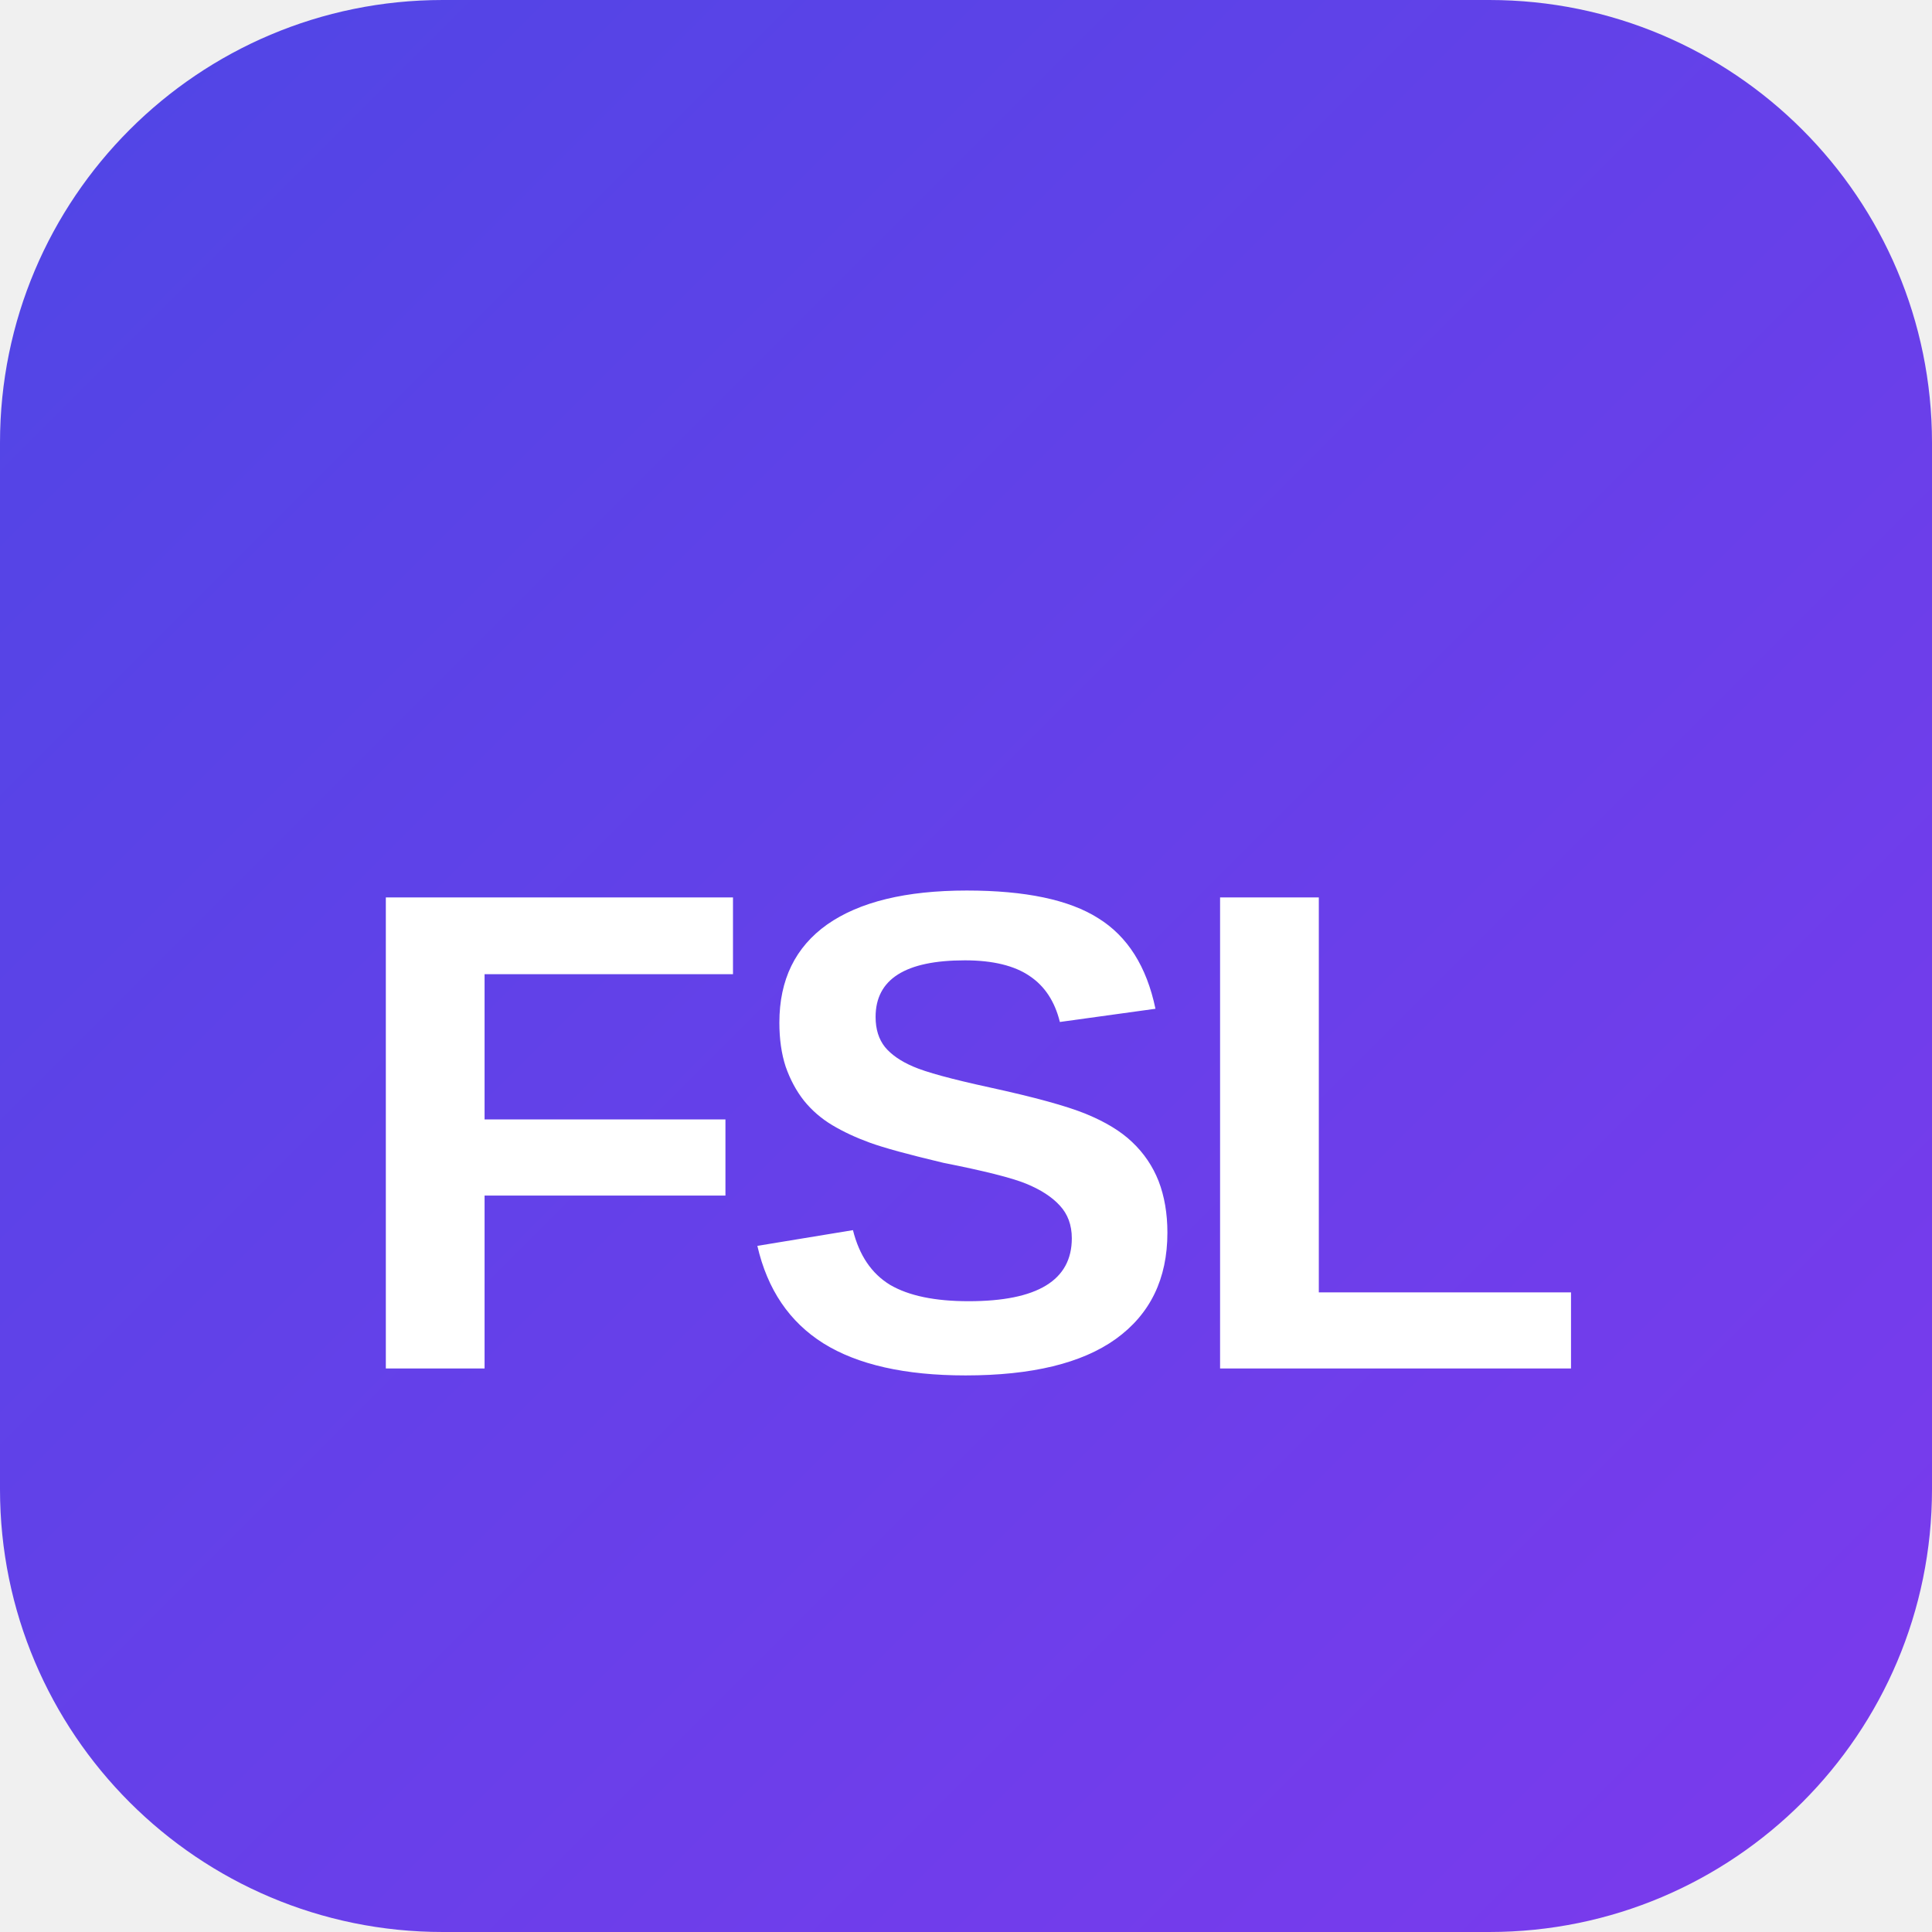
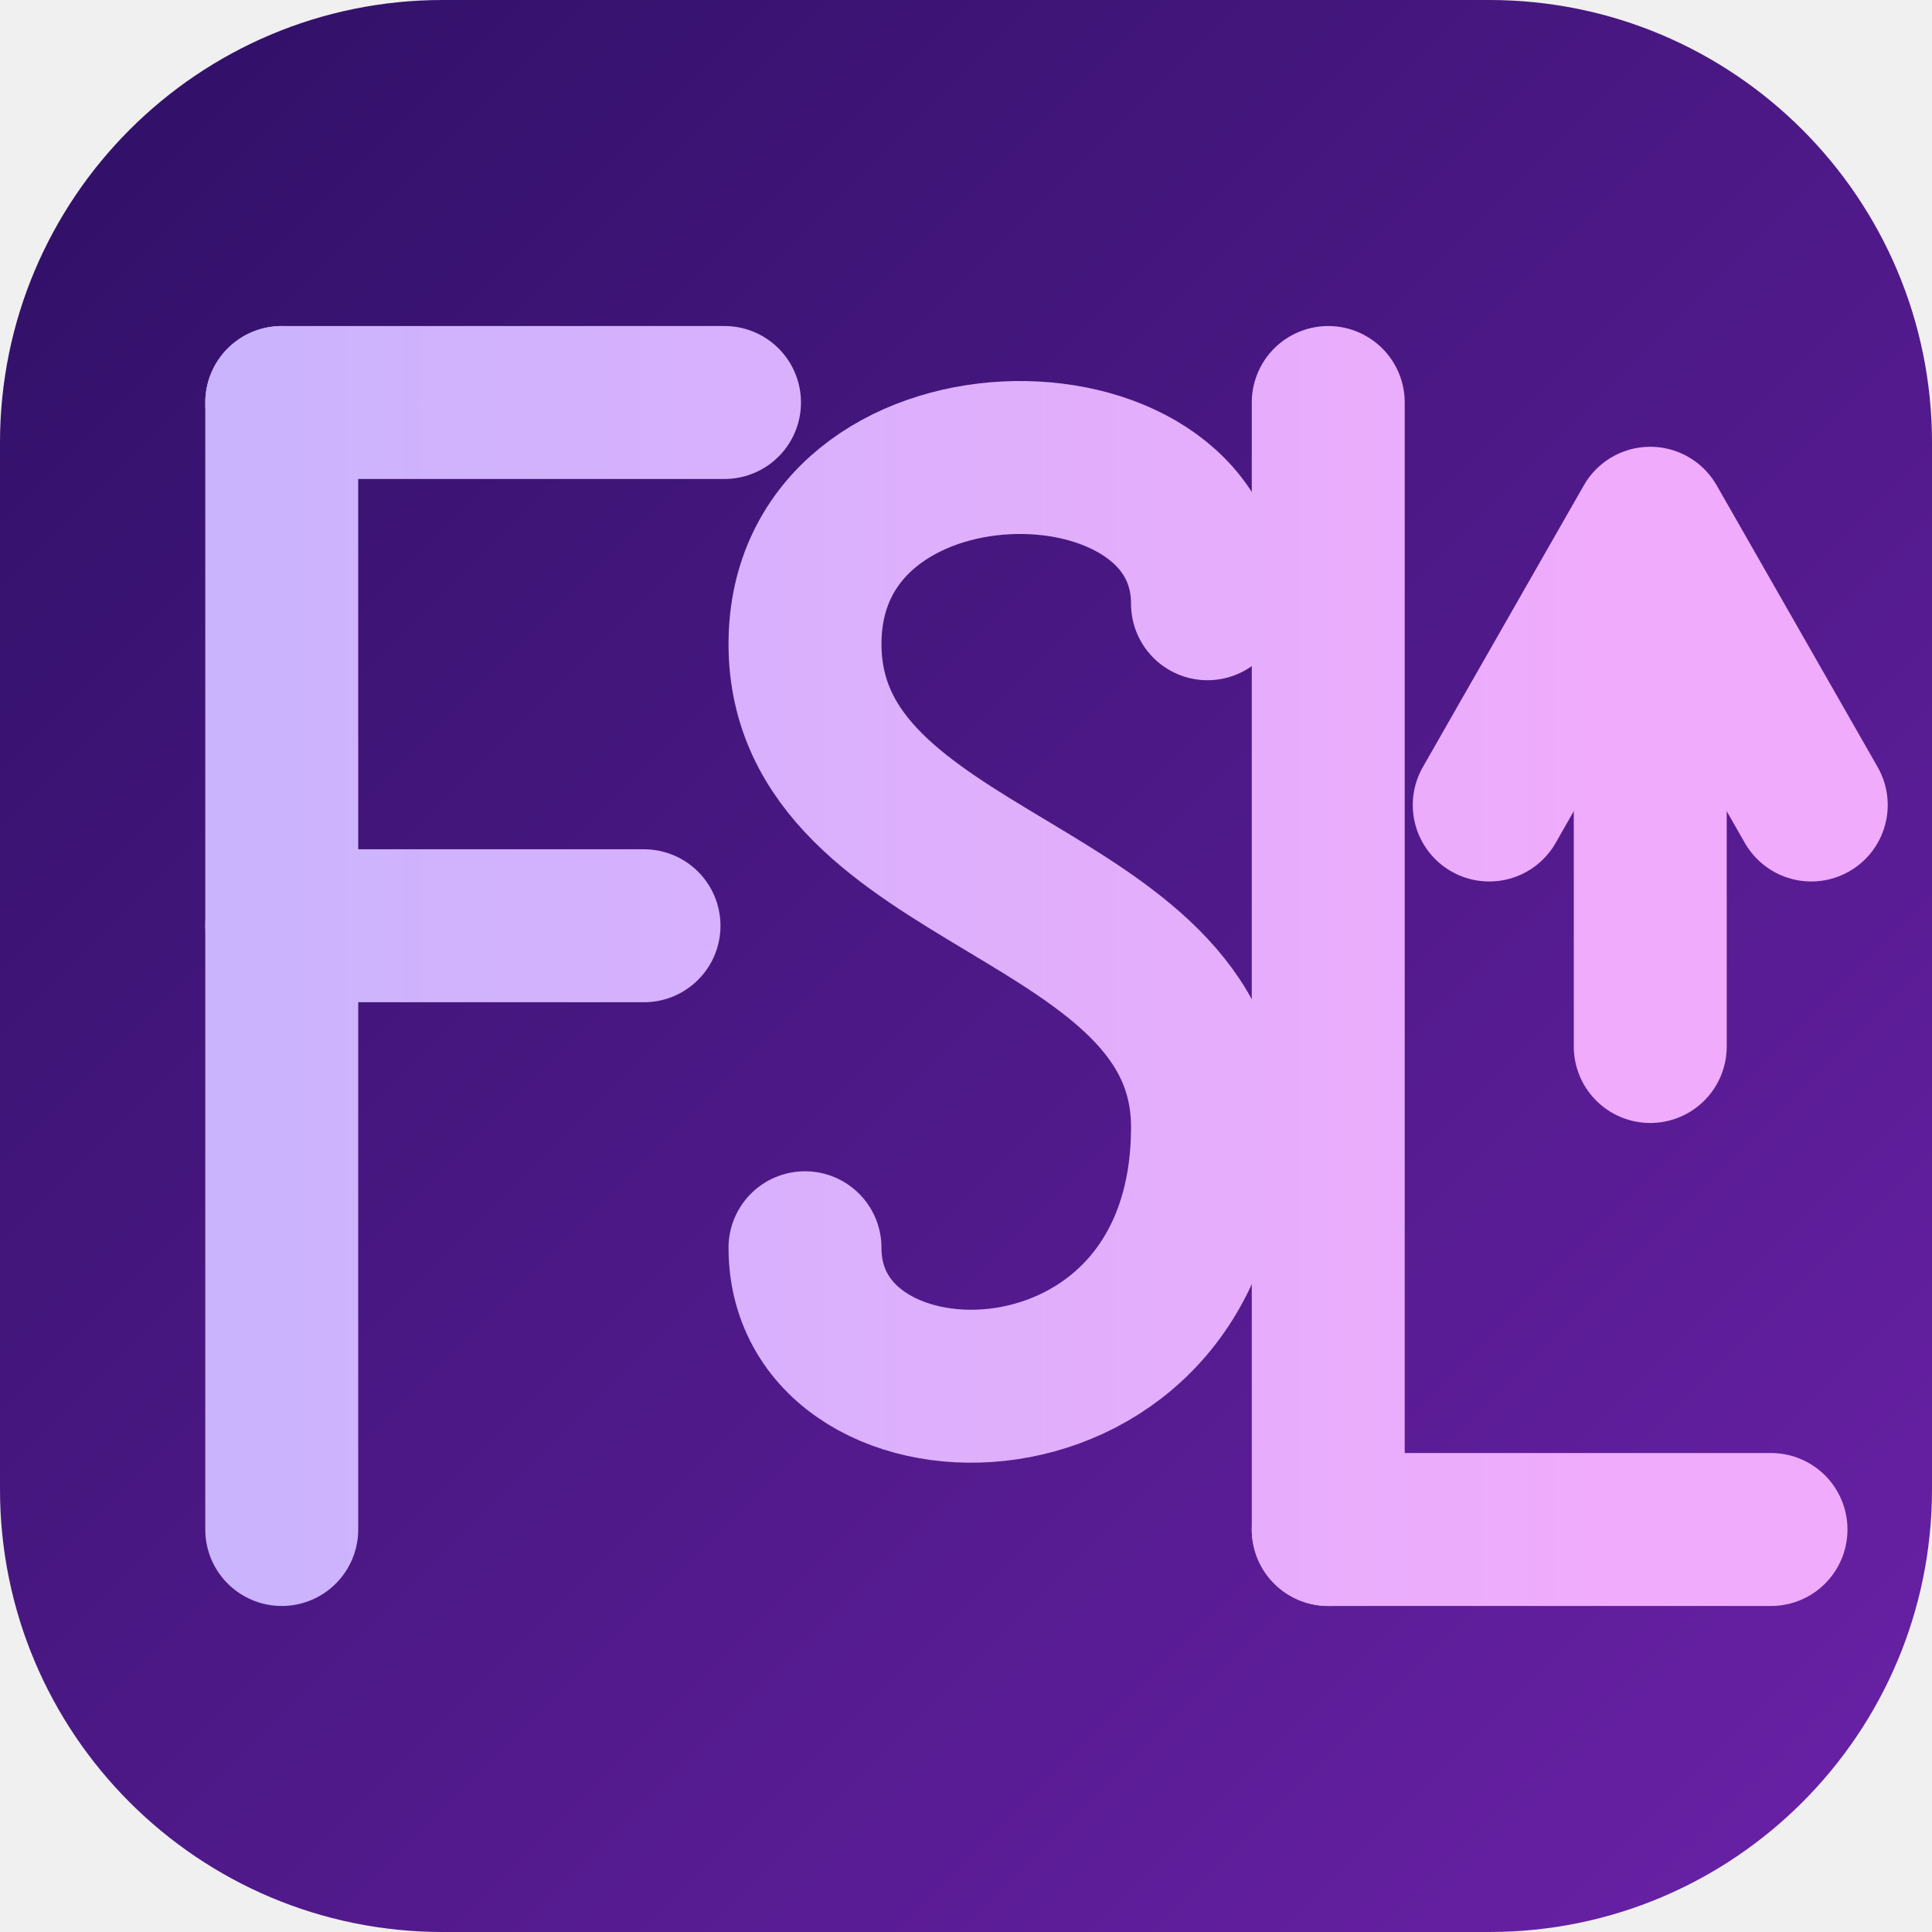
<svg xmlns="http://www.w3.org/2000/svg" viewBox="0 0 48 48">
  <defs>
    <linearGradient id="bg" x1="0%" y1="0%" x2="100%" y2="100%">
-       <stop offset="0%" stop-color="#4f46e5" />
-       <stop offset="100%" stop-color="#7c3aed" />
+       <stop offset="0%" stop-color="#2e1065" />
+       <stop offset="100%" stop-color="#6b21a8" />
+     </linearGradient>
+     <linearGradient id="mark" x1="0" y1="24" x2="40" y2="24" gradientUnits="userSpaceOnUse">
+       <stop offset="0%" stop-color="#c4b5fd" />
+       <stop offset="100%" stop-color="#f0abfc" />
    </linearGradient>
  </defs>
  <rect width="48" height="48" rx="11" fill="url(#bg)" />
-   <text x="24" y="34" font-family="-apple-system,BlinkMacSystemFont,'Segoe UI',Arial,sans-serif" font-weight="900" font-size="17" fill="white" text-anchor="middle" letter-spacing="-0.5">FSL</text>
+   <g stroke="url(#mark)" stroke-width="3.8" stroke-linecap="round" stroke-linejoin="round" fill="none">
+     <line x1="7" y1="10" x2="7" y2="38" />
+     <line x1="7" y1="10" x2="18" y2="10" />
+     <line x1="7" y1="23" x2="16" y2="23" />
+     <path d="M 30,15 C 30,10 20,10 20,16 C 20,22 30,22 30,28 C 30,36 20,36 20,31" />
+     <line x1="33" y1="10" x2="33" y2="38" />
+     <line x1="33" y1="38" x2="44" y2="38" />
+     <line x1="41" y1="14" x2="41" y2="26" />
+     <polyline points="37,20 41,13 45,20" />
+   </g>
</svg>
